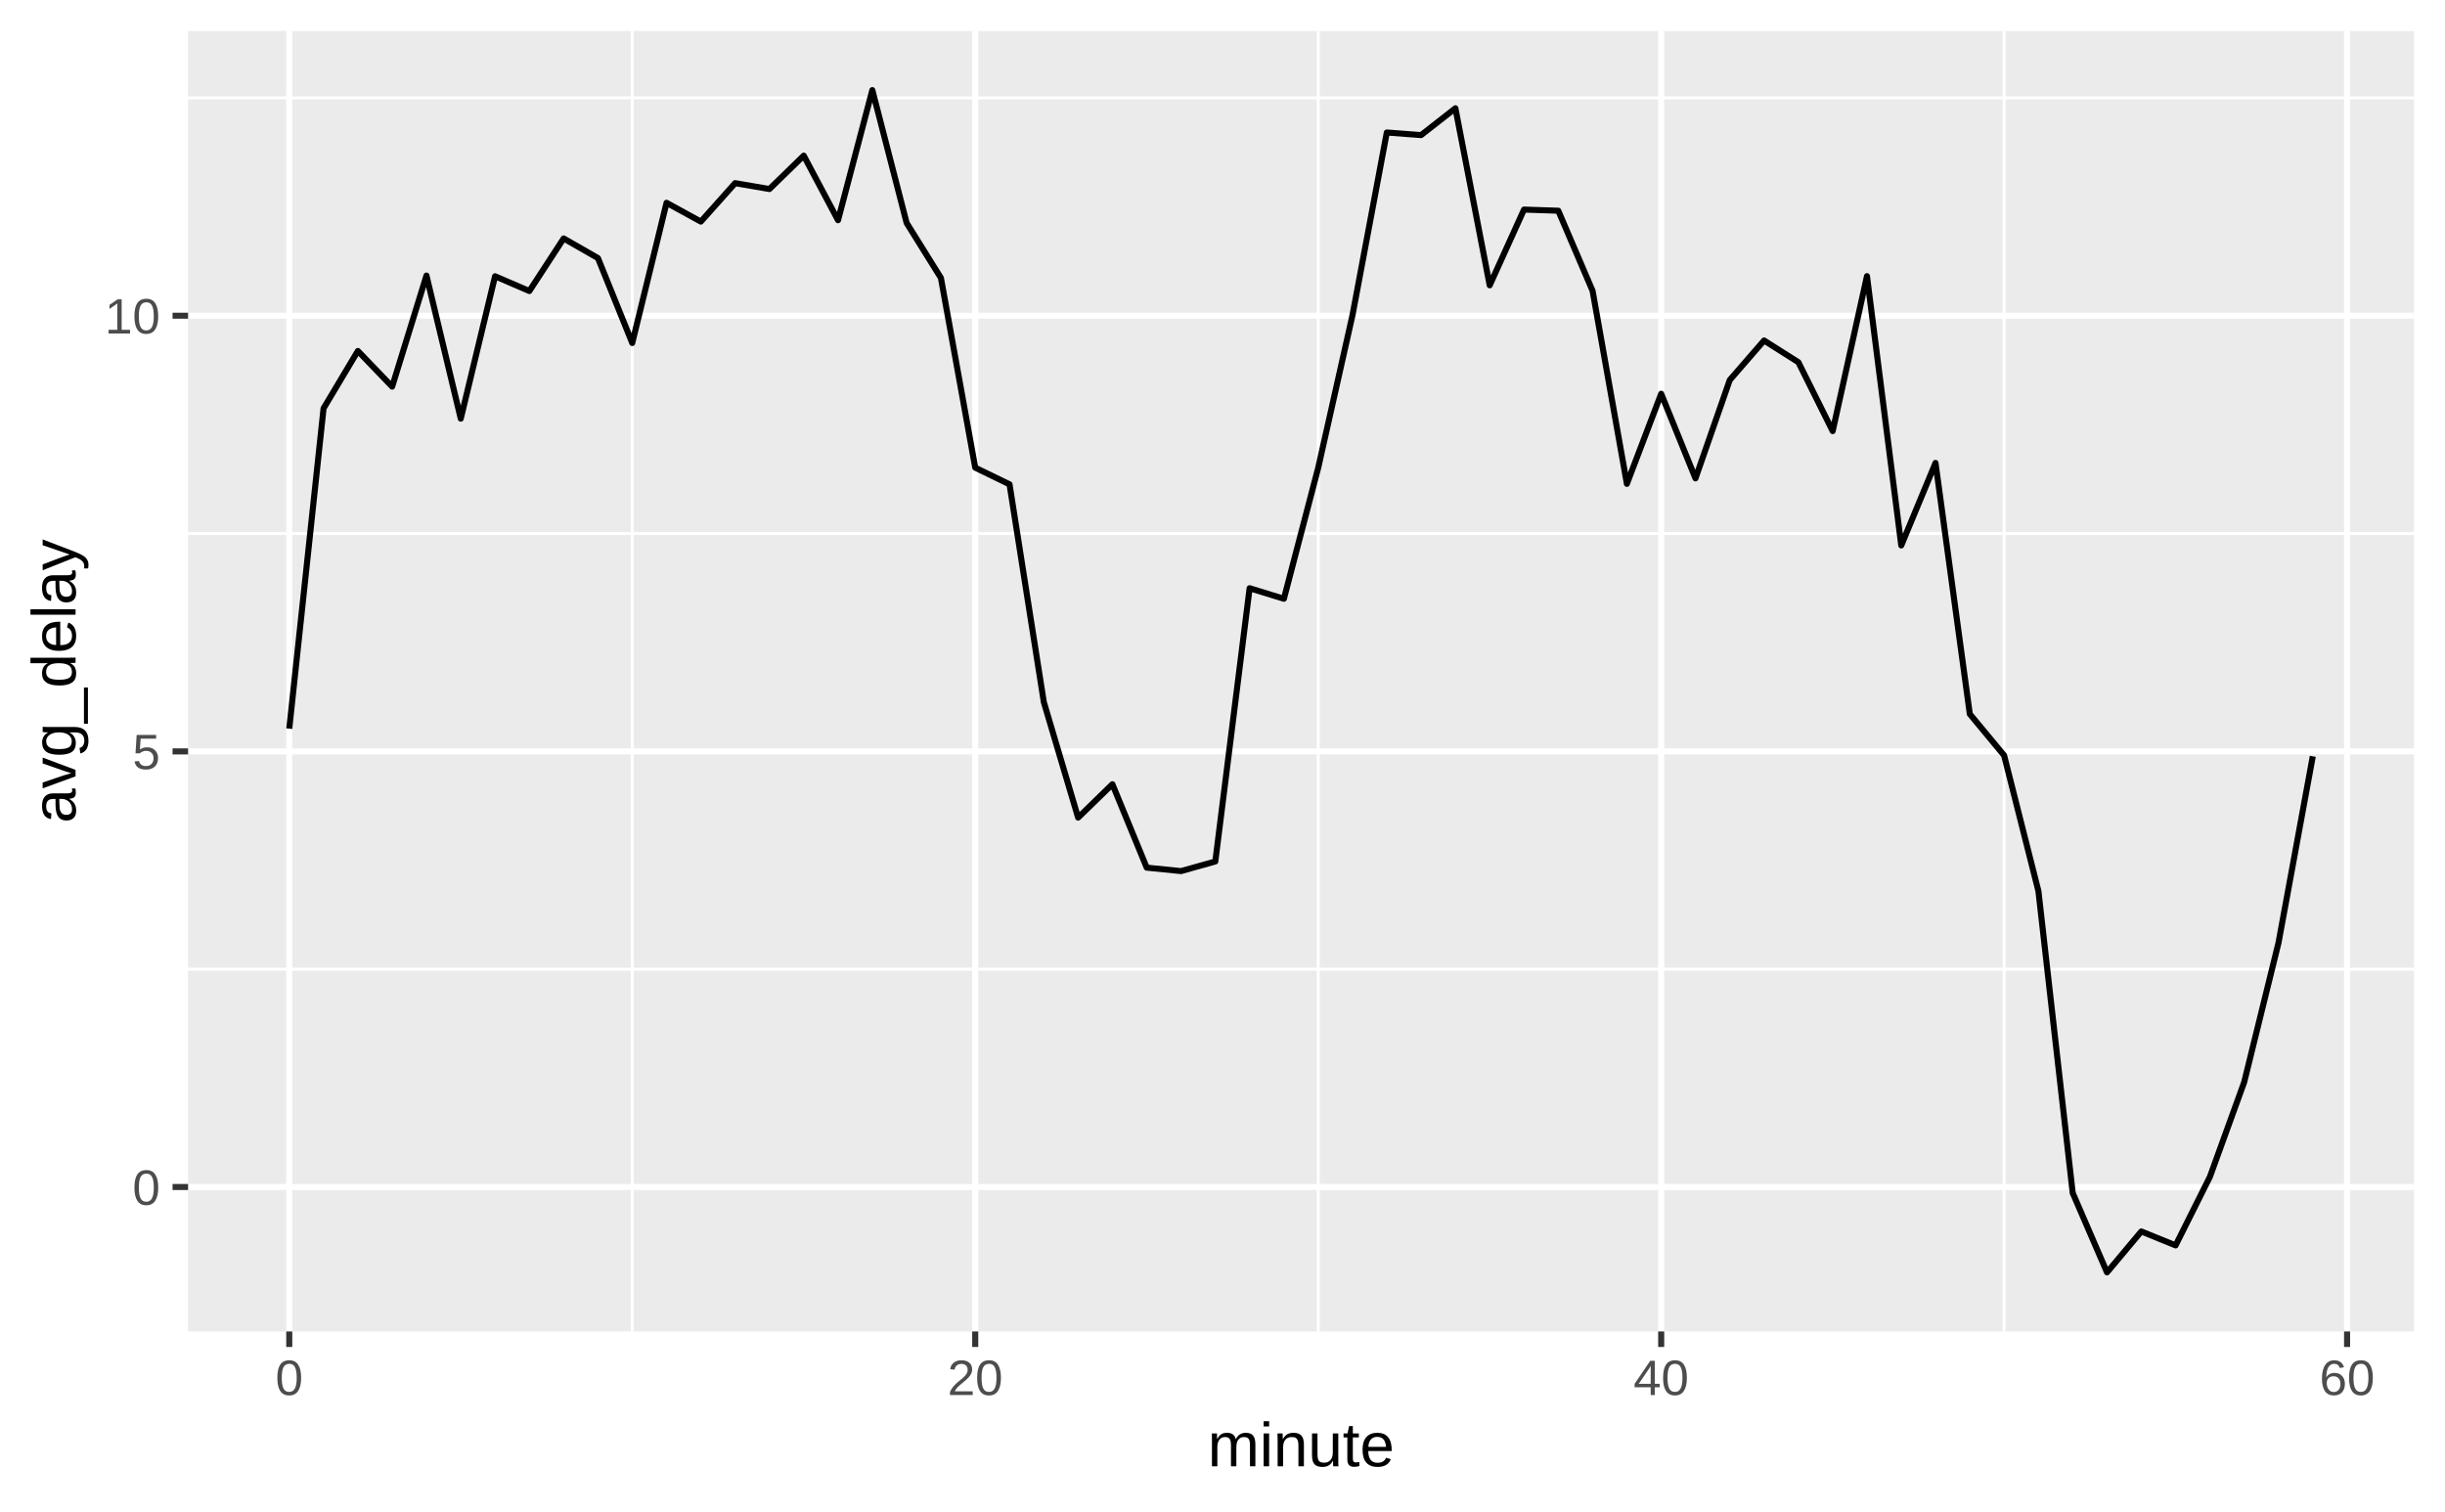
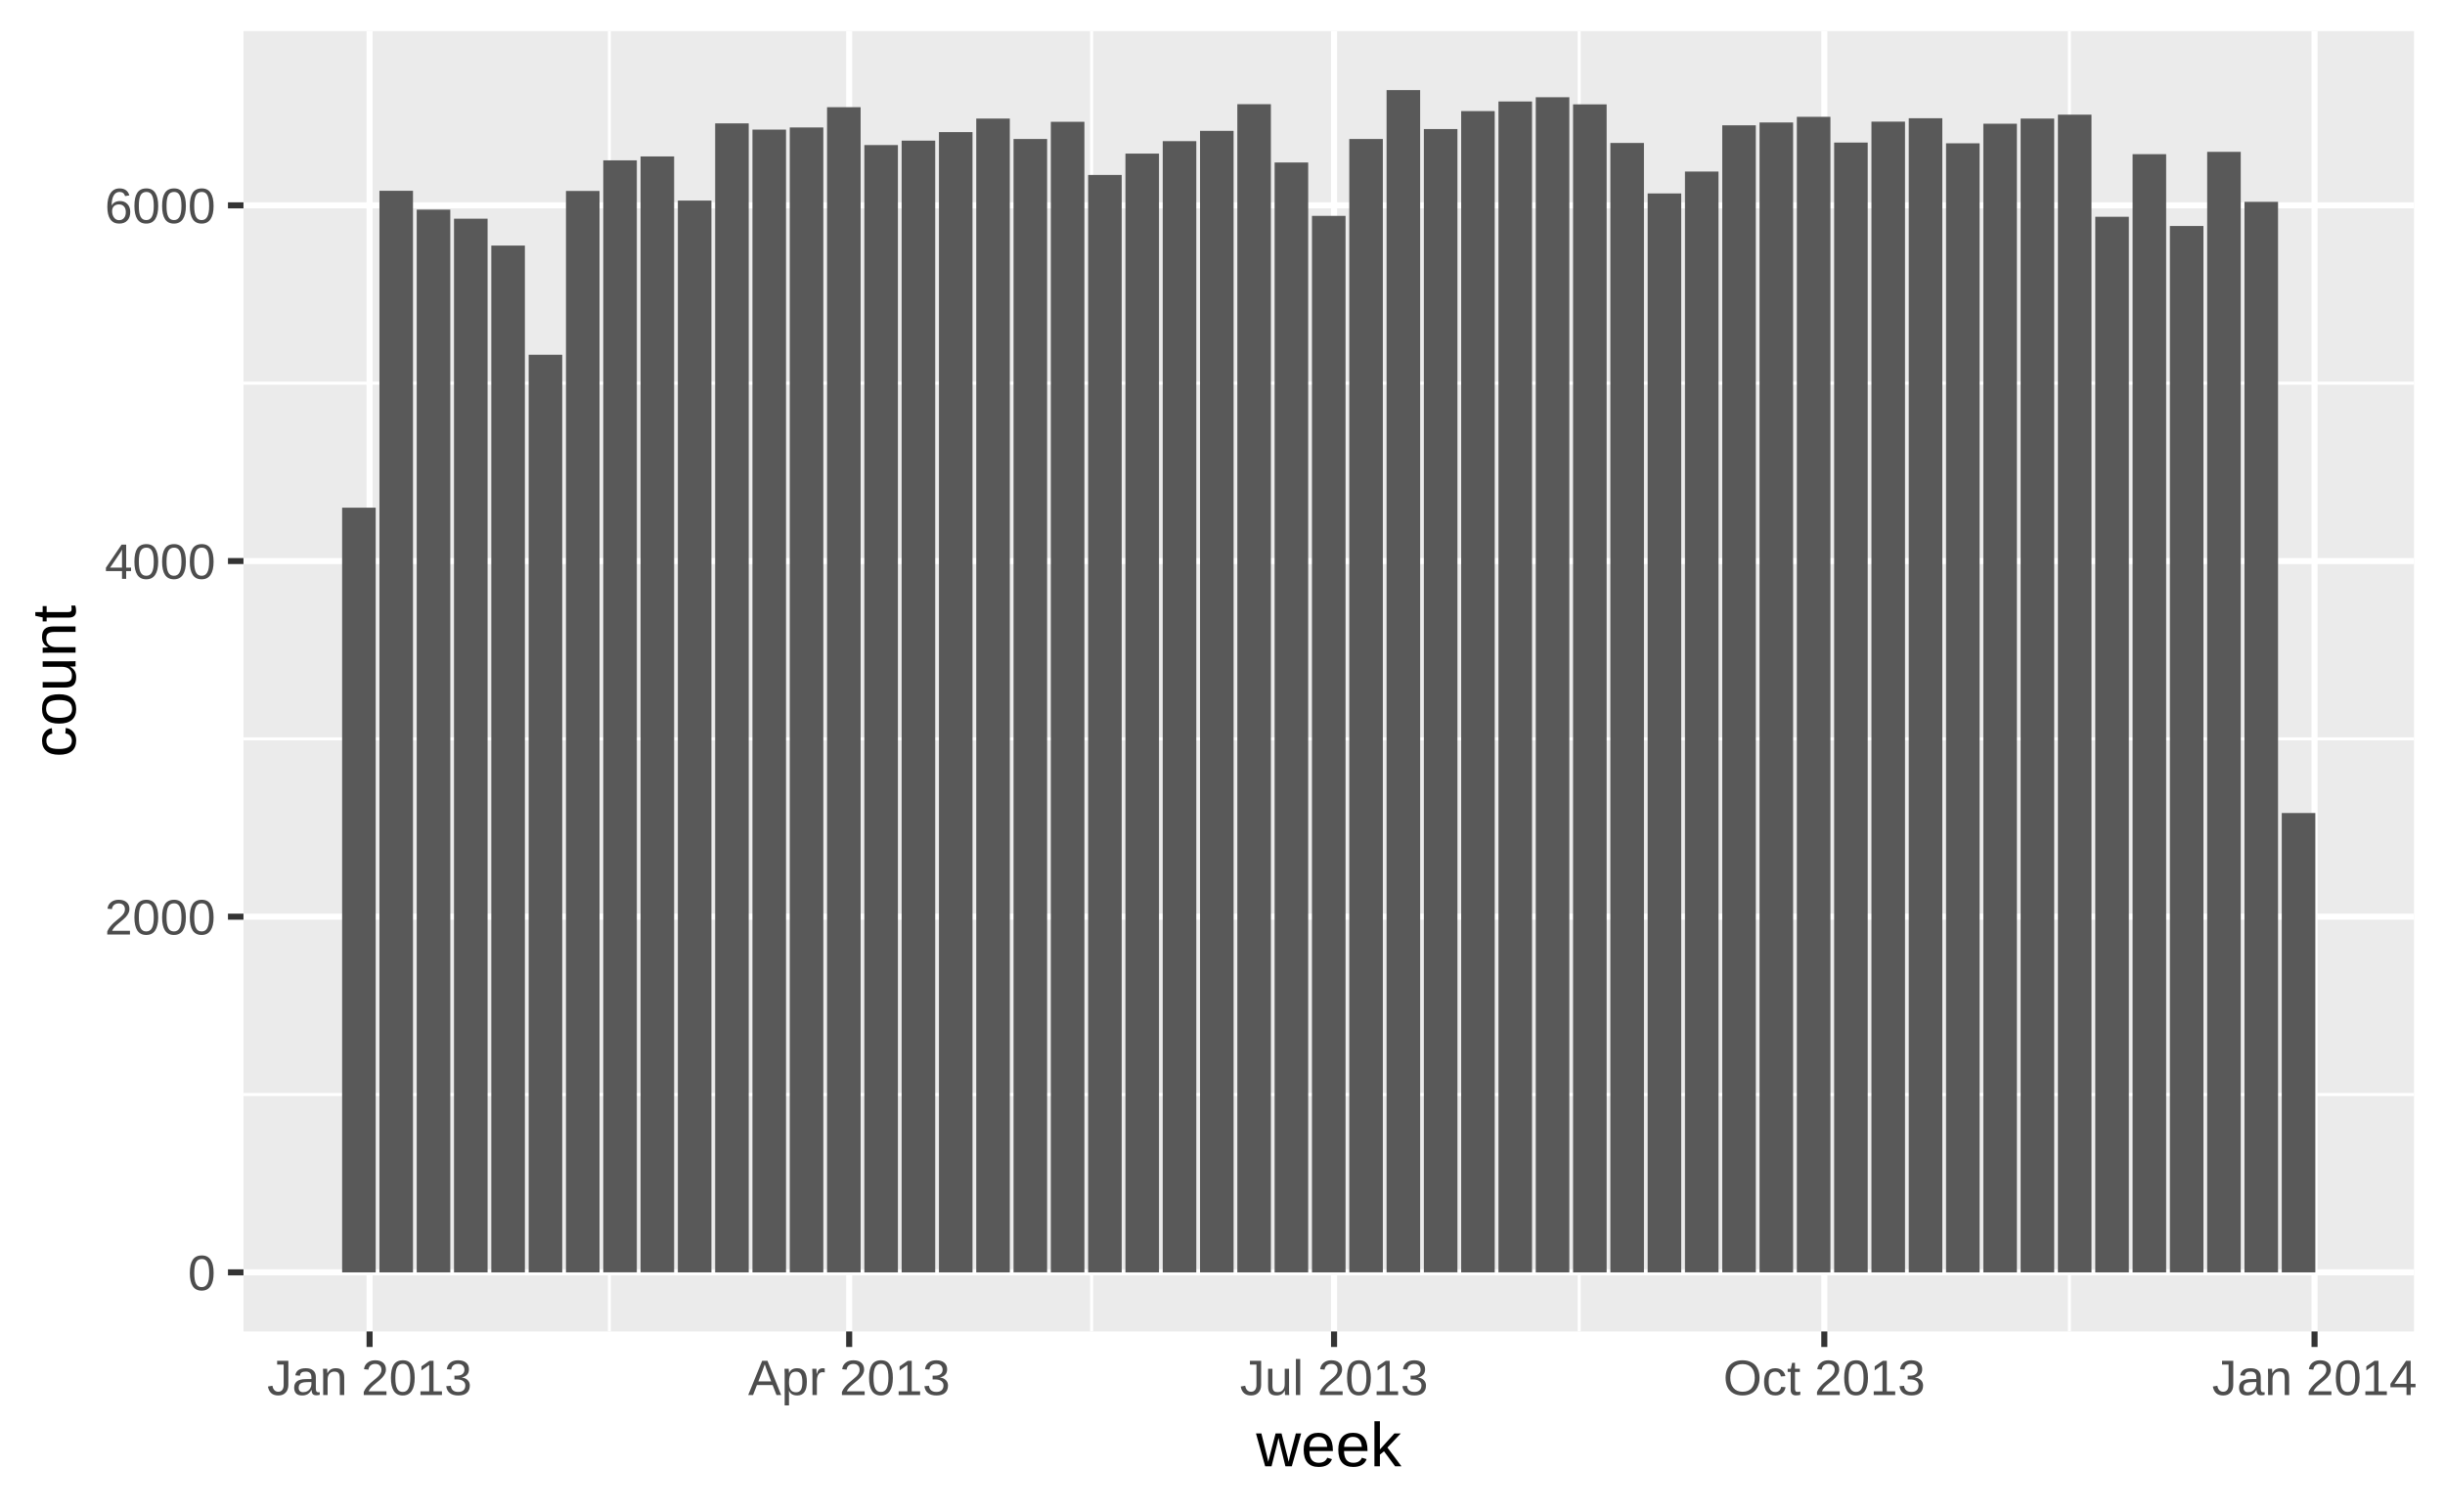
<svg xmlns="http://www.w3.org/2000/svg" viewBox="0 0 432.00 266.98">
  <defs>
    <style type="text/css">
    line, polyline, polygon, path, rect, circle {
      fill: none;
      stroke: #000000;
      stroke-linecap: round;
      stroke-linejoin: round;
      stroke-miterlimit: 10.00;
    }
  </style>
  </defs>
  <rect width="100%" height="100%" style="stroke: none; fill: #FFFFFF;" />
  <rect x="0" y="0" width="432.00" height="266.98" style="stroke-width: 1.07; stroke: #FFFFFF; fill: #FFFFFF;" />
  <defs>
-     <clipPath id="cpMzMuMjN8NDI2LjUyfDIzNS4yNXw1LjQ4">
-       <rect x="33.23" y="5.48" width="393.29" height="229.77" />
+     <clipPath id="cpNDMuMDJ8NDI2LjUyfDIzNS4yNXw1LjQ4">
+       <rect x="43.02" y="5.48" width="383.50" height="229.77" />
    </clipPath>
  </defs>
-   <rect x="33.23" y="5.48" width="393.29" height="229.77" style="stroke-width: 1.07; stroke: none; fill: #EBEBEB;" clip-path="url(#cpMzMuMjN8NDI2LjUyfDIzNS4yNXw1LjQ4)" />
-   <polyline points="33.23,171.24 426.52,171.24 " style="stroke-width: 0.53; stroke: #FFFFFF; stroke-linecap: butt;" clip-path="url(#cpMzMuMjN8NDI2LjUyfDIzNS4yNXw1LjQ4)" />
-   <polyline points="33.23,94.27 426.52,94.27 " style="stroke-width: 0.53; stroke: #FFFFFF; stroke-linecap: butt;" clip-path="url(#cpMzMuMjN8NDI2LjUyfDIzNS4yNXw1LjQ4)" />
-   <polyline points="33.23,17.29 426.52,17.29 " style="stroke-width: 0.53; stroke: #FFFFFF; stroke-linecap: butt;" clip-path="url(#cpMzMuMjN8NDI2LjUyfDIzNS4yNXw1LjQ4)" />
-   <polyline points="111.71,235.25 111.71,5.48 " style="stroke-width: 0.53; stroke: #FFFFFF; stroke-linecap: butt;" clip-path="url(#cpMzMuMjN8NDI2LjUyfDIzNS4yNXw1LjQ4)" />
-   <polyline points="232.91,235.25 232.91,5.48 " style="stroke-width: 0.53; stroke: #FFFFFF; stroke-linecap: butt;" clip-path="url(#cpMzMuMjN8NDI2LjUyfDIzNS4yNXw1LjQ4)" />
-   <polyline points="354.10,235.25 354.10,5.48 " style="stroke-width: 0.53; stroke: #FFFFFF; stroke-linecap: butt;" clip-path="url(#cpMzMuMjN8NDI2LjUyfDIzNS4yNXw1LjQ4)" />
-   <polyline points="33.23,209.73 426.52,209.73 " style="stroke-width: 1.07; stroke: #FFFFFF; stroke-linecap: butt;" clip-path="url(#cpMzMuMjN8NDI2LjUyfDIzNS4yNXw1LjQ4)" />
-   <polyline points="33.23,132.76 426.52,132.76 " style="stroke-width: 1.07; stroke: #FFFFFF; stroke-linecap: butt;" clip-path="url(#cpMzMuMjN8NDI2LjUyfDIzNS4yNXw1LjQ4)" />
-   <polyline points="33.23,55.78 426.52,55.78 " style="stroke-width: 1.07; stroke: #FFFFFF; stroke-linecap: butt;" clip-path="url(#cpMzMuMjN8NDI2LjUyfDIzNS4yNXw1LjQ4)" />
-   <polyline points="51.11,235.25 51.11,5.48 " style="stroke-width: 1.07; stroke: #FFFFFF; stroke-linecap: butt;" clip-path="url(#cpMzMuMjN8NDI2LjUyfDIzNS4yNXw1LjQ4)" />
-   <polyline points="172.31,235.25 172.31,5.48 " style="stroke-width: 1.07; stroke: #FFFFFF; stroke-linecap: butt;" clip-path="url(#cpMzMuMjN8NDI2LjUyfDIzNS4yNXw1LjQ4)" />
-   <polyline points="293.51,235.25 293.51,5.48 " style="stroke-width: 1.07; stroke: #FFFFFF; stroke-linecap: butt;" clip-path="url(#cpMzMuMjN8NDI2LjUyfDIzNS4yNXw1LjQ4)" />
-   <polyline points="414.70,235.25 414.70,5.48 " style="stroke-width: 1.07; stroke: #FFFFFF; stroke-linecap: butt;" clip-path="url(#cpMzMuMjN8NDI2LjUyfDIzNS4yNXw1LjQ4)" />
-   <polyline points="51.11,128.74 57.17,72.15 63.23,62.01 69.29,68.31 75.35,48.69 81.41,73.97 87.47,48.81 93.53,51.42 99.59,42.13 105.65,45.60 111.71,60.61 117.77,35.83 123.83,39.15 129.89,32.36 135.95,33.40 142.01,27.50 148.07,38.91 154.13,15.92 160.19,39.39 166.25,49.11 172.31,82.63 178.37,85.57 184.43,124.05 190.49,144.46 196.55,138.56 202.61,153.30 208.67,153.91 214.73,152.21 220.79,103.93 226.85,105.79 232.91,82.65 238.97,55.67 245.03,23.41 251.09,23.87 257.15,19.13 263.21,50.41 269.27,37.03 275.33,37.23 281.39,51.39 287.45,85.49 293.51,69.57 299.57,84.52 305.63,67.14 311.69,60.16 317.75,64.00 323.81,76.17 329.87,48.79 335.93,96.37 341.98,81.79 348.04,126.16 354.10,133.47 360.16,157.43 366.22,210.78 372.28,224.81 378.34,217.58 384.40,220.04 390.46,207.93 396.52,191.20 402.58,166.59 408.64,133.63 " style="stroke-width: 1.07; stroke-linecap: butt;" clip-path="url(#cpMzMuMjN8NDI2LjUyfDIzNS4yNXw1LjQ4)" />
+   <rect x="43.02" y="5.48" width="383.50" height="229.77" style="stroke-width: 1.07; stroke: none; fill: #EBEBEB;" clip-path="url(#cpNDMuMDJ8NDI2LjUyfDIzNS4yNXw1LjQ4)" />
+   <polyline points="43.02,193.39 426.52,193.39 " style="stroke-width: 0.53; stroke: #FFFFFF; stroke-linecap: butt;" clip-path="url(#cpNDMuMDJ8NDI2LjUyfDIzNS4yNXw1LjQ4)" />
+   <polyline points="43.02,130.55 426.52,130.55 " style="stroke-width: 0.53; stroke: #FFFFFF; stroke-linecap: butt;" clip-path="url(#cpNDMuMDJ8NDI2LjUyfDIzNS4yNXw1LjQ4)" />
+   <polyline points="43.02,67.70 426.52,67.70 " style="stroke-width: 0.53; stroke: #FFFFFF; stroke-linecap: butt;" clip-path="url(#cpNDMuMDJ8NDI2LjUyfDIzNS4yNXw1LjQ4)" />
+   <polyline points="107.67,235.25 107.67,5.48 " style="stroke-width: 0.53; stroke: #FFFFFF; stroke-linecap: butt;" clip-path="url(#cpNDMuMDJ8NDI2LjUyfDIzNS4yNXw1LjQ4)" />
+   <polyline points="192.87,235.25 192.87,5.48 " style="stroke-width: 0.53; stroke: #FFFFFF; stroke-linecap: butt;" clip-path="url(#cpNDMuMDJ8NDI2LjUyfDIzNS4yNXw1LjQ4)" />
+   <polyline points="279.02,235.25 279.02,5.48 " style="stroke-width: 0.53; stroke: #FFFFFF; stroke-linecap: butt;" clip-path="url(#cpNDMuMDJ8NDI2LjUyfDIzNS4yNXw1LjQ4)" />
+   <polyline points="365.64,235.25 365.64,5.48 " style="stroke-width: 0.53; stroke: #FFFFFF; stroke-linecap: butt;" clip-path="url(#cpNDMuMDJ8NDI2LjUyfDIzNS4yNXw1LjQ4)" />
+   <polyline points="43.02,224.81 426.52,224.81 " style="stroke-width: 1.07; stroke: #FFFFFF; stroke-linecap: butt;" clip-path="url(#cpNDMuMDJ8NDI2LjUyfDIzNS4yNXw1LjQ4)" />
+   <polyline points="43.02,161.97 426.52,161.97 " style="stroke-width: 1.07; stroke: #FFFFFF; stroke-linecap: butt;" clip-path="url(#cpNDMuMDJ8NDI2LjUyfDIzNS4yNXw1LjQ4)" />
+   <polyline points="43.02,99.13 426.52,99.13 " style="stroke-width: 1.07; stroke: #FFFFFF; stroke-linecap: butt;" clip-path="url(#cpNDMuMDJ8NDI2LjUyfDIzNS4yNXw1LjQ4)" />
+   <polyline points="43.02,36.28 426.52,36.28 " style="stroke-width: 1.07; stroke: #FFFFFF; stroke-linecap: butt;" clip-path="url(#cpNDMuMDJ8NDI2LjUyfDIzNS4yNXw1LjQ4)" />
+   <polyline points="65.30,235.25 65.30,5.48 " style="stroke-width: 1.07; stroke: #FFFFFF; stroke-linecap: butt;" clip-path="url(#cpNDMuMDJ8NDI2LjUyfDIzNS4yNXw1LjQ4)" />
+   <polyline points="150.04,235.25 150.04,5.48 " style="stroke-width: 1.07; stroke: #FFFFFF; stroke-linecap: butt;" clip-path="url(#cpNDMuMDJ8NDI2LjUyfDIzNS4yNXw1LjQ4)" />
+   <polyline points="235.71,235.25 235.71,5.48 " style="stroke-width: 1.07; stroke: #FFFFFF; stroke-linecap: butt;" clip-path="url(#cpNDMuMDJ8NDI2LjUyfDIzNS4yNXw1LjQ4)" />
+   <polyline points="322.33,235.25 322.33,5.48 " style="stroke-width: 1.07; stroke: #FFFFFF; stroke-linecap: butt;" clip-path="url(#cpNDMuMDJ8NDI2LjUyfDIzNS4yNXw1LjQ4)" />
+   <polyline points="408.95,235.25 408.95,5.48 " style="stroke-width: 1.07; stroke: #FFFFFF; stroke-linecap: butt;" clip-path="url(#cpNDMuMDJ8NDI2LjUyfDIzNS4yNXw1LjQ4)" />
+   <rect x="60.45" y="89.70" width="5.93" height="135.11" style="stroke-width: 1.07; stroke: none; stroke-linecap: square; stroke-linejoin: miter; fill: #595959;" clip-path="url(#cpNDMuMDJ8NDI2LjUyfDIzNS4yNXw1LjQ4)" />
+   <rect x="67.04" y="33.71" width="5.93" height="191.10" style="stroke-width: 1.07; stroke: none; stroke-linecap: square; stroke-linejoin: miter; fill: #595959;" clip-path="url(#cpNDMuMDJ8NDI2LjUyfDIzNS4yNXw1LjQ4)" />
+   <rect x="73.63" y="37.04" width="5.93" height="187.77" style="stroke-width: 1.07; stroke: none; stroke-linecap: square; stroke-linejoin: miter; fill: #595959;" clip-path="url(#cpNDMuMDJ8NDI2LjUyfDIzNS4yNXw1LjQ4)" />
+   <rect x="80.22" y="38.64" width="5.93" height="186.17" style="stroke-width: 1.07; stroke: none; stroke-linecap: square; stroke-linejoin: miter; fill: #595959;" clip-path="url(#cpNDMuMDJ8NDI2LjUyfDIzNS4yNXw1LjQ4)" />
+   <rect x="86.81" y="43.39" width="5.93" height="181.42" style="stroke-width: 1.07; stroke: none; stroke-linecap: square; stroke-linejoin: miter; fill: #595959;" clip-path="url(#cpNDMuMDJ8NDI2LjUyfDIzNS4yNXw1LjQ4)" />
+   <rect x="93.41" y="62.68" width="5.93" height="162.13" style="stroke-width: 1.07; stroke: none; stroke-linecap: square; stroke-linejoin: miter; fill: #595959;" clip-path="url(#cpNDMuMDJ8NDI2LjUyfDIzNS4yNXw1LjQ4)" />
+   <rect x="100.00" y="33.74" width="5.93" height="191.07" style="stroke-width: 1.07; stroke: none; stroke-linecap: square; stroke-linejoin: miter; fill: #595959;" clip-path="url(#cpNDMuMDJ8NDI2LjUyfDIzNS4yNXw1LjQ4)" />
+   <rect x="106.59" y="28.33" width="5.93" height="196.47" style="stroke-width: 1.07; stroke: none; stroke-linecap: square; stroke-linejoin: miter; fill: #595959;" clip-path="url(#cpNDMuMDJ8NDI2LjUyfDIzNS4yNXw1LjQ4)" />
+   <rect x="113.18" y="27.64" width="5.93" height="197.16" style="stroke-width: 1.07; stroke: none; stroke-linecap: square; stroke-linejoin: miter; fill: #595959;" clip-path="url(#cpNDMuMDJ8NDI2LjUyfDIzNS4yNXw1LjQ4)" />
+   <rect x="119.77" y="35.44" width="5.93" height="189.37" style="stroke-width: 1.07; stroke: none; stroke-linecap: square; stroke-linejoin: miter; fill: #595959;" clip-path="url(#cpNDMuMDJ8NDI2LjUyfDIzNS4yNXw1LjQ4)" />
+   <rect x="126.36" y="21.80" width="5.93" height="203.01" style="stroke-width: 1.07; stroke: none; stroke-linecap: square; stroke-linejoin: miter; fill: #595959;" clip-path="url(#cpNDMuMDJ8NDI2LjUyfDIzNS4yNXw1LjQ4)" />
+   <rect x="132.95" y="22.90" width="5.93" height="201.91" style="stroke-width: 1.07; stroke: none; stroke-linecap: square; stroke-linejoin: miter; fill: #595959;" clip-path="url(#cpNDMuMDJ8NDI2LjUyfDIzNS4yNXw1LjQ4)" />
+   <rect x="139.54" y="22.52" width="5.93" height="202.29" style="stroke-width: 1.07; stroke: none; stroke-linecap: square; stroke-linejoin: miter; fill: #595959;" clip-path="url(#cpNDMuMDJ8NDI2LjUyfDIzNS4yNXw1LjQ4)" />
+   <rect x="146.13" y="18.94" width="5.93" height="205.87" style="stroke-width: 1.07; stroke: none; stroke-linecap: square; stroke-linejoin: miter; fill: #595959;" clip-path="url(#cpNDMuMDJ8NDI2LjUyfDIzNS4yNXw1LjQ4)" />
+   <rect x="152.72" y="25.63" width="5.93" height="199.18" style="stroke-width: 1.07; stroke: none; stroke-linecap: square; stroke-linejoin: miter; fill: #595959;" clip-path="url(#cpNDMuMDJ8NDI2LjUyfDIzNS4yNXw1LjQ4)" />
+   <rect x="159.31" y="24.85" width="5.93" height="199.96" style="stroke-width: 1.07; stroke: none; stroke-linecap: square; stroke-linejoin: miter; fill: #595959;" clip-path="url(#cpNDMuMDJ8NDI2LjUyfDIzNS4yNXw1LjQ4)" />
+   <rect x="165.90" y="23.34" width="5.93" height="201.47" style="stroke-width: 1.07; stroke: none; stroke-linecap: square; stroke-linejoin: miter; fill: #595959;" clip-path="url(#cpNDMuMDJ8NDI2LjUyfDIzNS4yNXw1LjQ4)" />
+   <rect x="172.49" y="20.95" width="5.93" height="203.86" style="stroke-width: 1.07; stroke: none; stroke-linecap: square; stroke-linejoin: miter; fill: #595959;" clip-path="url(#cpNDMuMDJ8NDI2LjUyfDIzNS4yNXw1LjQ4)" />
+   <rect x="179.08" y="24.56" width="5.93" height="200.24" style="stroke-width: 1.07; stroke: none; stroke-linecap: square; stroke-linejoin: miter; fill: #595959;" clip-path="url(#cpNDMuMDJ8NDI2LjUyfDIzNS4yNXw1LjQ4)" />
+   <rect x="185.67" y="21.52" width="5.93" height="203.29" style="stroke-width: 1.07; stroke: none; stroke-linecap: square; stroke-linejoin: miter; fill: #595959;" clip-path="url(#cpNDMuMDJ8NDI2LjUyfDIzNS4yNXw1LjQ4)" />
+   <rect x="192.26" y="30.91" width="5.93" height="193.90" style="stroke-width: 1.07; stroke: none; stroke-linecap: square; stroke-linejoin: miter; fill: #595959;" clip-path="url(#cpNDMuMDJ8NDI2LjUyfDIzNS4yNXw1LjQ4)" />
+   <rect x="198.85" y="27.14" width="5.93" height="197.67" style="stroke-width: 1.07; stroke: none; stroke-linecap: square; stroke-linejoin: miter; fill: #595959;" clip-path="url(#cpNDMuMDJ8NDI2LjUyfDIzNS4yNXw1LjQ4)" />
+   <rect x="205.44" y="24.94" width="5.93" height="199.87" style="stroke-width: 1.07; stroke: none; stroke-linecap: square; stroke-linejoin: miter; fill: #595959;" clip-path="url(#cpNDMuMDJ8NDI2LjUyfDIzNS4yNXw1LjQ4)" />
+   <rect x="212.03" y="23.12" width="5.93" height="201.69" style="stroke-width: 1.07; stroke: none; stroke-linecap: square; stroke-linejoin: miter; fill: #595959;" clip-path="url(#cpNDMuMDJ8NDI2LjUyfDIzNS4yNXw1LjQ4)" />
+   <rect x="218.62" y="18.41" width="5.93" height="206.40" style="stroke-width: 1.07; stroke: none; stroke-linecap: square; stroke-linejoin: miter; fill: #595959;" clip-path="url(#cpNDMuMDJ8NDI2LjUyfDIzNS4yNXw1LjQ4)" />
+   <rect x="225.21" y="28.71" width="5.93" height="196.10" style="stroke-width: 1.07; stroke: none; stroke-linecap: square; stroke-linejoin: miter; fill: #595959;" clip-path="url(#cpNDMuMDJ8NDI2LjUyfDIzNS4yNXw1LjQ4)" />
+   <rect x="231.81" y="38.14" width="5.93" height="186.67" style="stroke-width: 1.07; stroke: none; stroke-linecap: square; stroke-linejoin: miter; fill: #595959;" clip-path="url(#cpNDMuMDJ8NDI2LjUyfDIzNS4yNXw1LjQ4)" />
+   <rect x="238.40" y="24.56" width="5.93" height="200.24" style="stroke-width: 1.07; stroke: none; stroke-linecap: square; stroke-linejoin: miter; fill: #595959;" clip-path="url(#cpNDMuMDJ8NDI2LjUyfDIzNS4yNXw1LjQ4)" />
+   <rect x="244.99" y="15.92" width="5.93" height="208.88" style="stroke-width: 1.07; stroke: none; stroke-linecap: square; stroke-linejoin: miter; fill: #595959;" clip-path="url(#cpNDMuMDJ8NDI2LjUyfDIzNS4yNXw1LjQ4)" />
+   <rect x="251.58" y="22.80" width="5.93" height="202.00" style="stroke-width: 1.07; stroke: none; stroke-linecap: square; stroke-linejoin: miter; fill: #595959;" clip-path="url(#cpNDMuMDJ8NDI2LjUyfDIzNS4yNXw1LjQ4)" />
+   <rect x="258.17" y="19.63" width="5.93" height="205.18" style="stroke-width: 1.07; stroke: none; stroke-linecap: square; stroke-linejoin: miter; fill: #595959;" clip-path="url(#cpNDMuMDJ8NDI2LjUyfDIzNS4yNXw1LjQ4)" />
+   <rect x="264.76" y="17.93" width="5.93" height="206.87" style="stroke-width: 1.07; stroke: none; stroke-linecap: square; stroke-linejoin: miter; fill: #595959;" clip-path="url(#cpNDMuMDJ8NDI2LjUyfDIzNS4yNXw1LjQ4)" />
+   <rect x="271.35" y="17.18" width="5.93" height="207.63" style="stroke-width: 1.07; stroke: none; stroke-linecap: square; stroke-linejoin: miter; fill: #595959;" clip-path="url(#cpNDMuMDJ8NDI2LjUyfDIzNS4yNXw1LjQ4)" />
+   <rect x="277.94" y="18.44" width="5.93" height="206.37" style="stroke-width: 1.07; stroke: none; stroke-linecap: square; stroke-linejoin: miter; fill: #595959;" clip-path="url(#cpNDMuMDJ8NDI2LjUyfDIzNS4yNXw1LjQ4)" />
+   <rect x="284.53" y="25.26" width="5.93" height="199.55" style="stroke-width: 1.07; stroke: none; stroke-linecap: square; stroke-linejoin: miter; fill: #595959;" clip-path="url(#cpNDMuMDJ8NDI2LjUyfDIzNS4yNXw1LjQ4)" />
+   <rect x="291.12" y="34.18" width="5.93" height="190.63" style="stroke-width: 1.07; stroke: none; stroke-linecap: square; stroke-linejoin: miter; fill: #595959;" clip-path="url(#cpNDMuMDJ8NDI2LjUyfDIzNS4yNXw1LjQ4)" />
+   <rect x="297.71" y="30.31" width="5.93" height="194.49" style="stroke-width: 1.07; stroke: none; stroke-linecap: square; stroke-linejoin: miter; fill: #595959;" clip-path="url(#cpNDMuMDJ8NDI2LjUyfDIzNS4yNXw1LjQ4)" />
+   <rect x="304.30" y="22.14" width="5.93" height="202.66" style="stroke-width: 1.07; stroke: none; stroke-linecap: square; stroke-linejoin: miter; fill: #595959;" clip-path="url(#cpNDMuMDJ8NDI2LjUyfDIzNS4yNXw1LjQ4)" />
+   <rect x="310.89" y="21.64" width="5.93" height="203.17" style="stroke-width: 1.07; stroke: none; stroke-linecap: square; stroke-linejoin: miter; fill: #595959;" clip-path="url(#cpNDMuMDJ8NDI2LjUyfDIzNS4yNXw1LjQ4)" />
+   <rect x="317.48" y="20.64" width="5.93" height="204.17" style="stroke-width: 1.07; stroke: none; stroke-linecap: square; stroke-linejoin: miter; fill: #595959;" clip-path="url(#cpNDMuMDJ8NDI2LjUyfDIzNS4yNXw1LjQ4)" />
+   <rect x="324.07" y="25.19" width="5.93" height="199.62" style="stroke-width: 1.07; stroke: none; stroke-linecap: square; stroke-linejoin: miter; fill: #595959;" clip-path="url(#cpNDMuMDJ8NDI2LjUyfDIzNS4yNXw1LjQ4)" />
+   <rect x="330.66" y="21.49" width="5.93" height="203.32" style="stroke-width: 1.07; stroke: none; stroke-linecap: square; stroke-linejoin: miter; fill: #595959;" clip-path="url(#cpNDMuMDJ8NDI2LjUyfDIzNS4yNXw1LjQ4)" />
+   <rect x="337.25" y="20.89" width="5.93" height="203.92" style="stroke-width: 1.07; stroke: none; stroke-linecap: square; stroke-linejoin: miter; fill: #595959;" clip-path="url(#cpNDMuMDJ8NDI2LjUyfDIzNS4yNXw1LjQ4)" />
+   <rect x="343.84" y="25.32" width="5.93" height="199.49" style="stroke-width: 1.07; stroke: none; stroke-linecap: square; stroke-linejoin: miter; fill: #595959;" clip-path="url(#cpNDMuMDJ8NDI2LjUyfDIzNS4yNXw1LjQ4)" />
+   <rect x="350.43" y="21.86" width="5.93" height="202.95" style="stroke-width: 1.07; stroke: none; stroke-linecap: square; stroke-linejoin: miter; fill: #595959;" clip-path="url(#cpNDMuMDJ8NDI2LjUyfDIzNS4yNXw1LjQ4)" />
+   <rect x="357.02" y="20.95" width="5.93" height="203.86" style="stroke-width: 1.07; stroke: none; stroke-linecap: square; stroke-linejoin: miter; fill: #595959;" clip-path="url(#cpNDMuMDJ8NDI2LjUyfDIzNS4yNXw1LjQ4)" />
+   <rect x="363.61" y="20.26" width="5.93" height="204.55" style="stroke-width: 1.07; stroke: none; stroke-linecap: square; stroke-linejoin: miter; fill: #595959;" clip-path="url(#cpNDMuMDJ8NDI2LjUyfDIzNS4yNXw1LjQ4)" />
+   <rect x="370.21" y="38.30" width="5.93" height="186.51" style="stroke-width: 1.07; stroke: none; stroke-linecap: square; stroke-linejoin: miter; fill: #595959;" clip-path="url(#cpNDMuMDJ8NDI2LjUyfDIzNS4yNXw1LjQ4)" />
+   <rect x="376.80" y="27.24" width="5.93" height="197.57" style="stroke-width: 1.07; stroke: none; stroke-linecap: square; stroke-linejoin: miter; fill: #595959;" clip-path="url(#cpNDMuMDJ8NDI2LjUyfDIzNS4yNXw1LjQ4)" />
+   <rect x="383.39" y="39.93" width="5.93" height="184.88" style="stroke-width: 1.07; stroke: none; stroke-linecap: square; stroke-linejoin: miter; fill: #595959;" clip-path="url(#cpNDMuMDJ8NDI2LjUyfDIzNS4yNXw1LjQ4)" />
+   <rect x="389.98" y="26.83" width="5.93" height="197.98" style="stroke-width: 1.07; stroke: none; stroke-linecap: square; stroke-linejoin: miter; fill: #595959;" clip-path="url(#cpNDMuMDJ8NDI2LjUyfDIzNS4yNXw1LjQ4)" />
+   <rect x="396.57" y="35.66" width="5.93" height="189.15" style="stroke-width: 1.07; stroke: none; stroke-linecap: square; stroke-linejoin: miter; fill: #595959;" clip-path="url(#cpNDMuMDJ8NDI2LjUyfDIzNS4yNXw1LjQ4)" />
+   <rect x="403.16" y="143.65" width="5.93" height="81.16" style="stroke-width: 1.07; stroke: none; stroke-linecap: square; stroke-linejoin: miter; fill: #595959;" clip-path="url(#cpNDMuMDJ8NDI2LjUyfDIzNS4yNXw1LjQ4)" />
  <defs>
    <clipPath id="cpMC4wMHw0MzIuMDB8MjY2Ljk4fDAuMDA=">
      <rect x="0.00" y="0.00" width="432.00" height="266.98" />
    </clipPath>
  </defs>
  <g clip-path="url(#cpMC4wMHw0MzIuMDB8MjY2Ljk4fDAuMDA=)">
-     <text x="23.41" y="212.88" style="font-size: 8.80px; fill: #4D4D4D; font-family: Arial;" textLength="4.89px" lengthAdjust="spacingAndGlyphs">0</text>
+     <text x="33.20" y="227.96" style="font-size: 8.80px; fill: #4D4D4D; font-family: Arial;" textLength="4.89px" lengthAdjust="spacingAndGlyphs">0</text>
  </g>
  <g clip-path="url(#cpMC4wMHw0MzIuMDB8MjY2Ljk4fDAuMDA=)">
-     <text x="23.41" y="135.90" style="font-size: 8.80px; fill: #4D4D4D; font-family: Arial;" textLength="4.89px" lengthAdjust="spacingAndGlyphs">5</text>
+     <text x="18.51" y="165.12" style="font-size: 8.80px; fill: #4D4D4D; font-family: Arial;" textLength="19.58px" lengthAdjust="spacingAndGlyphs">2000</text>
  </g>
  <g clip-path="url(#cpMC4wMHw0MzIuMDB8MjY2Ljk4fDAuMDA=)">
-     <text x="18.51" y="58.93" style="font-size: 8.80px; fill: #4D4D4D; font-family: Arial;" textLength="9.79px" lengthAdjust="spacingAndGlyphs">10</text>
-   </g>
-   <polyline points="30.49,209.73 33.23,209.73 " style="stroke-width: 1.07; stroke: #333333; stroke-linecap: butt;" clip-path="url(#cpMC4wMHw0MzIuMDB8MjY2Ljk4fDAuMDA=)" />
-   <polyline points="30.49,132.76 33.23,132.76 " style="stroke-width: 1.07; stroke: #333333; stroke-linecap: butt;" clip-path="url(#cpMC4wMHw0MzIuMDB8MjY2Ljk4fDAuMDA=)" />
-   <polyline points="30.49,55.78 33.23,55.78 " style="stroke-width: 1.07; stroke: #333333; stroke-linecap: butt;" clip-path="url(#cpMC4wMHw0MzIuMDB8MjY2Ljk4fDAuMDA=)" />
-   <polyline points="51.11,237.99 51.11,235.25 " style="stroke-width: 1.07; stroke: #333333; stroke-linecap: butt;" clip-path="url(#cpMC4wMHw0MzIuMDB8MjY2Ljk4fDAuMDA=)" />
-   <polyline points="172.31,237.99 172.31,235.25 " style="stroke-width: 1.07; stroke: #333333; stroke-linecap: butt;" clip-path="url(#cpMC4wMHw0MzIuMDB8MjY2Ljk4fDAuMDA=)" />
-   <polyline points="293.51,237.99 293.51,235.25 " style="stroke-width: 1.07; stroke: #333333; stroke-linecap: butt;" clip-path="url(#cpMC4wMHw0MzIuMDB8MjY2Ljk4fDAuMDA=)" />
-   <polyline points="414.70,237.99 414.70,235.25 " style="stroke-width: 1.07; stroke: #333333; stroke-linecap: butt;" clip-path="url(#cpMC4wMHw0MzIuMDB8MjY2Ljk4fDAuMDA=)" />
-   <g clip-path="url(#cpMC4wMHw0MzIuMDB8MjY2Ljk4fDAuMDA=)">
-     <text x="48.66" y="246.48" style="font-size: 8.80px; fill: #4D4D4D; font-family: Arial;" textLength="4.89px" lengthAdjust="spacingAndGlyphs">0</text>
+     <text x="18.51" y="102.28" style="font-size: 8.80px; fill: #4D4D4D; font-family: Arial;" textLength="19.58px" lengthAdjust="spacingAndGlyphs">4000</text>
  </g>
  <g clip-path="url(#cpMC4wMHw0MzIuMDB8MjY2Ljk4fDAuMDA=)">
-     <text x="167.41" y="246.48" style="font-size: 8.80px; fill: #4D4D4D; font-family: Arial;" textLength="9.79px" lengthAdjust="spacingAndGlyphs">20</text>
+     <text x="18.51" y="39.43" style="font-size: 8.80px; fill: #4D4D4D; font-family: Arial;" textLength="19.58px" lengthAdjust="spacingAndGlyphs">6000</text>
+   </g>
+   <polyline points="40.28,224.81 43.02,224.81 " style="stroke-width: 1.07; stroke: #333333; stroke-linecap: butt;" clip-path="url(#cpMC4wMHw0MzIuMDB8MjY2Ljk4fDAuMDA=)" />
+   <polyline points="40.28,161.97 43.02,161.97 " style="stroke-width: 1.07; stroke: #333333; stroke-linecap: butt;" clip-path="url(#cpMC4wMHw0MzIuMDB8MjY2Ljk4fDAuMDA=)" />
+   <polyline points="40.28,99.13 43.02,99.13 " style="stroke-width: 1.07; stroke: #333333; stroke-linecap: butt;" clip-path="url(#cpMC4wMHw0MzIuMDB8MjY2Ljk4fDAuMDA=)" />
+   <polyline points="40.28,36.28 43.02,36.28 " style="stroke-width: 1.07; stroke: #333333; stroke-linecap: butt;" clip-path="url(#cpMC4wMHw0MzIuMDB8MjY2Ljk4fDAuMDA=)" />
+   <polyline points="65.30,237.99 65.30,235.25 " style="stroke-width: 1.07; stroke: #333333; stroke-linecap: butt;" clip-path="url(#cpMC4wMHw0MzIuMDB8MjY2Ljk4fDAuMDA=)" />
+   <polyline points="150.04,237.99 150.04,235.25 " style="stroke-width: 1.07; stroke: #333333; stroke-linecap: butt;" clip-path="url(#cpMC4wMHw0MzIuMDB8MjY2Ljk4fDAuMDA=)" />
+   <polyline points="235.71,237.99 235.71,235.25 " style="stroke-width: 1.07; stroke: #333333; stroke-linecap: butt;" clip-path="url(#cpMC4wMHw0MzIuMDB8MjY2Ljk4fDAuMDA=)" />
+   <polyline points="322.33,237.99 322.33,235.25 " style="stroke-width: 1.07; stroke: #333333; stroke-linecap: butt;" clip-path="url(#cpMC4wMHw0MzIuMDB8MjY2Ljk4fDAuMDA=)" />
+   <polyline points="408.95,237.99 408.95,235.25 " style="stroke-width: 1.07; stroke: #333333; stroke-linecap: butt;" clip-path="url(#cpMC4wMHw0MzIuMDB8MjY2Ljk4fDAuMDA=)" />
+   <g clip-path="url(#cpMC4wMHw0MzIuMDB8MjY2Ljk4fDAuMDA=)">
+     <text x="47.20" y="246.48" style="font-size: 8.80px; fill: #4D4D4D; font-family: Arial;" textLength="36.21px" lengthAdjust="spacingAndGlyphs">Jan 2013</text>
  </g>
  <g clip-path="url(#cpMC4wMHw0MzIuMDB8MjY2Ljk4fDAuMDA=)">
-     <text x="288.61" y="246.48" style="font-size: 8.80px; fill: #4D4D4D; font-family: Arial;" textLength="9.79px" lengthAdjust="spacingAndGlyphs">40</text>
+     <text x="132.18" y="246.48" style="font-size: 8.80px; fill: #4D4D4D; font-family: Arial;" textLength="35.72px" lengthAdjust="spacingAndGlyphs">Apr 2013</text>
  </g>
  <g clip-path="url(#cpMC4wMHw0MzIuMDB8MjY2Ljk4fDAuMDA=)">
-     <text x="409.81" y="246.48" style="font-size: 8.80px; fill: #4D4D4D; font-family: Arial;" textLength="9.79px" lengthAdjust="spacingAndGlyphs">60</text>
+     <text x="219.08" y="246.48" style="font-size: 8.80px; fill: #4D4D4D; font-family: Arial;" textLength="33.27px" lengthAdjust="spacingAndGlyphs">Jul 2013</text>
  </g>
  <g clip-path="url(#cpMC4wMHw0MzIuMDB8MjY2Ljk4fDAuMDA=)">
-     <text x="213.37" y="259.08" style="font-size: 11.00px; font-family: Arial;" textLength="33.02px" lengthAdjust="spacingAndGlyphs">minute</text>
+     <text x="304.47" y="246.48" style="font-size: 8.80px; fill: #4D4D4D; font-family: Arial;" textLength="35.71px" lengthAdjust="spacingAndGlyphs">Oct 2013</text>
  </g>
  <g clip-path="url(#cpMC4wMHw0MzIuMDB8MjY2Ljk4fDAuMDA=)">
-     <text transform="translate(13.35,145.44) rotate(-90)" style="font-size: 11.00px; font-family: Arial;" textLength="50.15px" lengthAdjust="spacingAndGlyphs">avg_delay</text>
+     <text x="390.84" y="246.48" style="font-size: 8.80px; fill: #4D4D4D; font-family: Arial;" textLength="36.21px" lengthAdjust="spacingAndGlyphs">Jan 2014</text>
+   </g>
+   <g clip-path="url(#cpMC4wMHw0MzIuMDB8MjY2Ljk4fDAuMDA=)">
+     <text x="221.93" y="259.08" style="font-size: 11.00px; font-family: Arial;" textLength="25.68px" lengthAdjust="spacingAndGlyphs">week</text>
+   </g>
+   <g clip-path="url(#cpMC4wMHw0MzIuMDB8MjY2Ljk4fDAuMDA=)">
+     <text transform="translate(13.35,133.82) rotate(-90)" style="font-size: 11.00px; font-family: Arial;" textLength="26.91px" lengthAdjust="spacingAndGlyphs">count</text>
  </g>
</svg>
